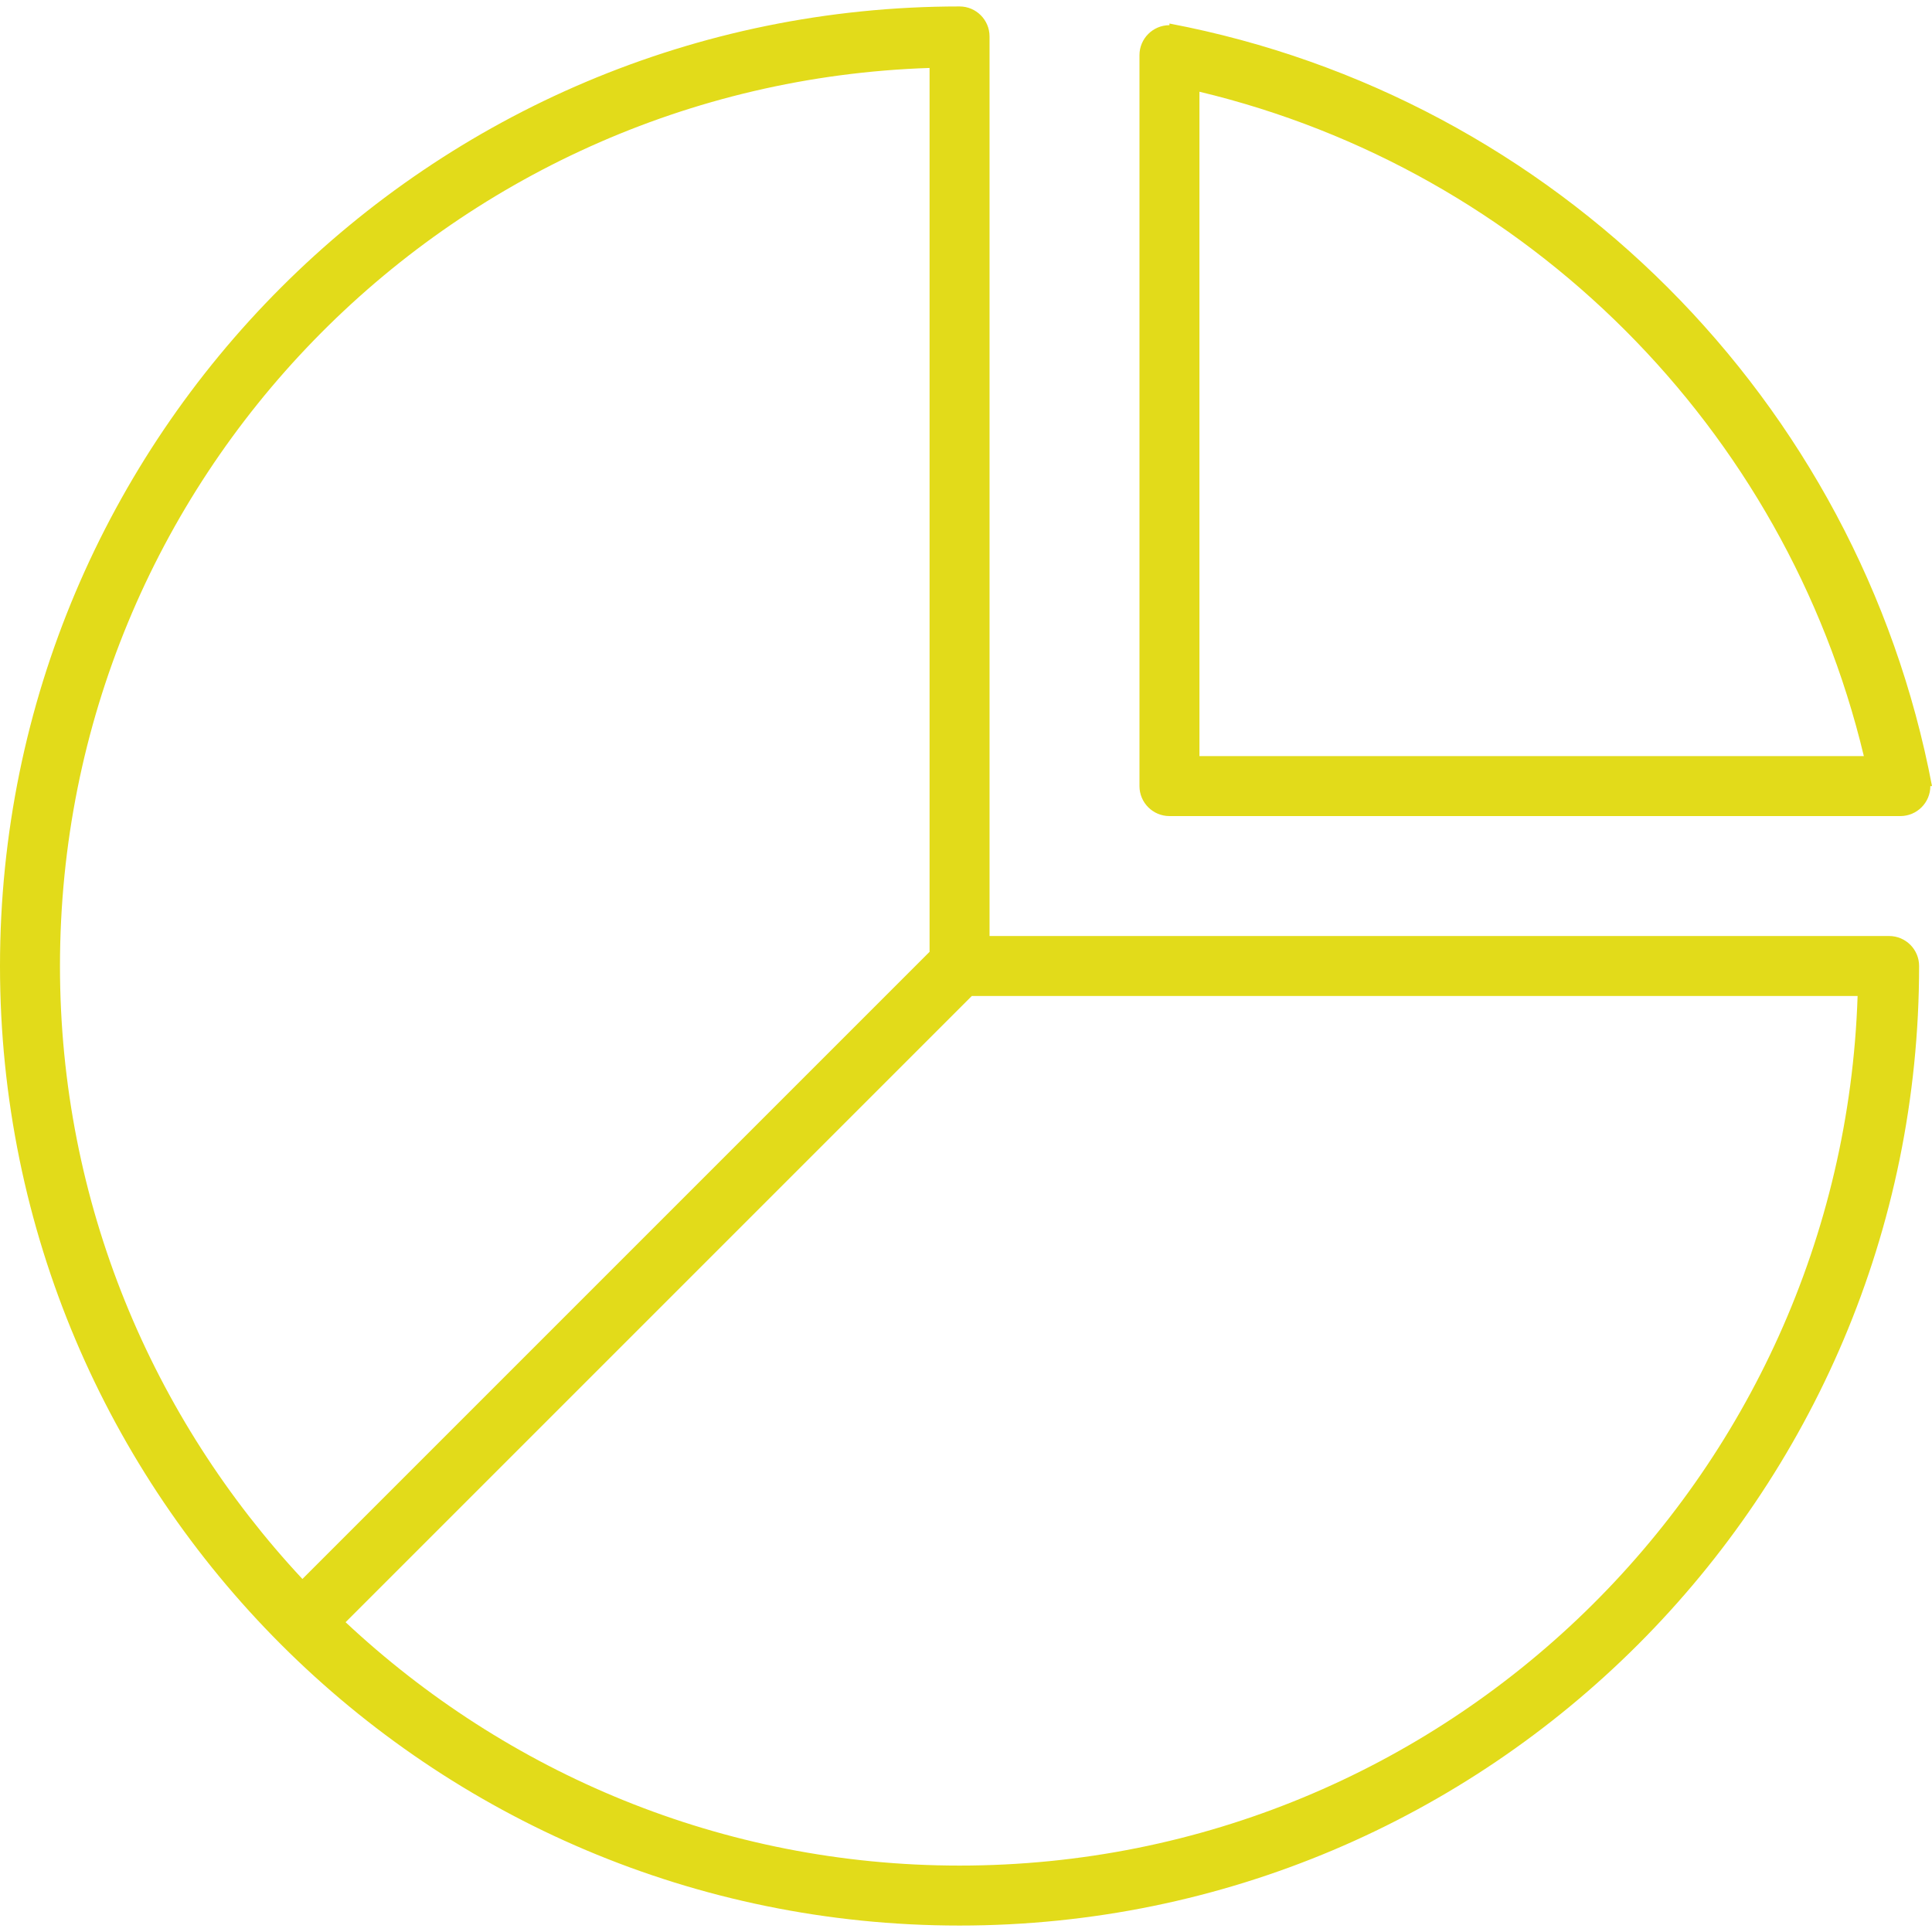
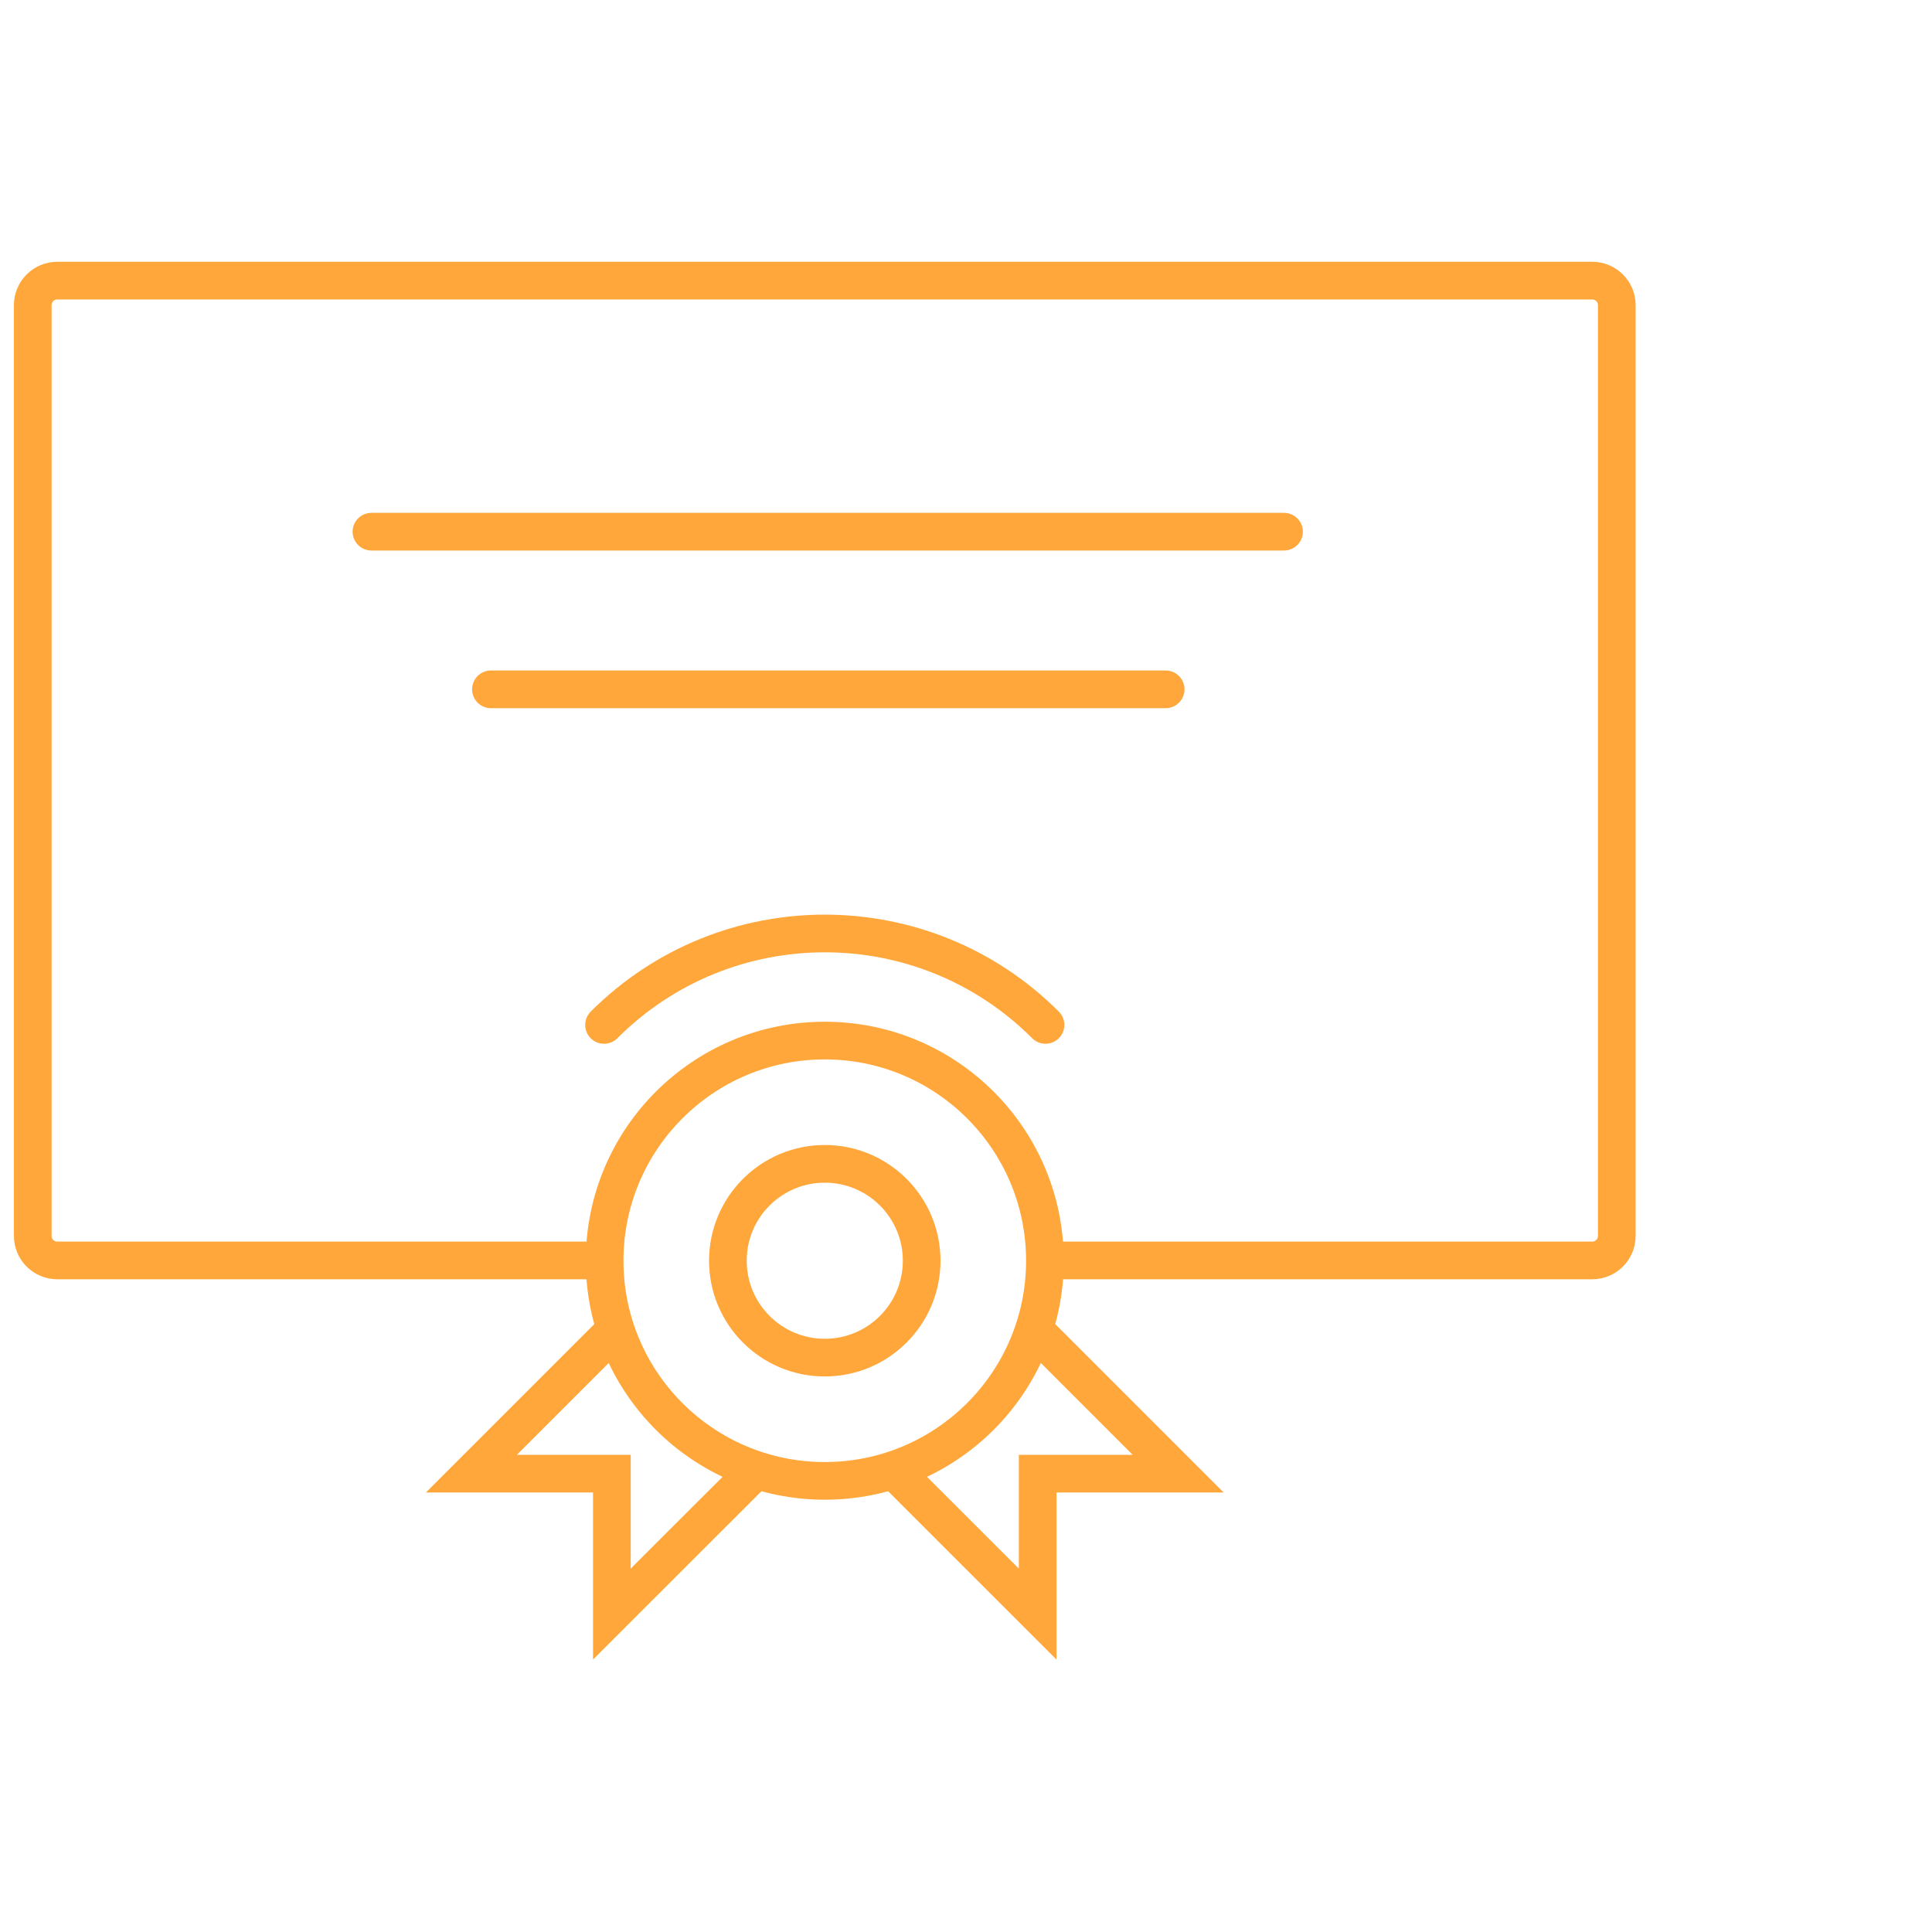
- <svg xmlns="http://www.w3.org/2000/svg" version="1.1" viewBox="0 0 64.43 64.43" enable-background="new 0 0 64.43 64.43" width="512px" height="512px">
-   <g>
-     <g>
-       <path d="m63,31.215h-30v-30c0-0.552-0.448-1-1-1-17.673,0-32,14.327-32,32s14.327,32 32,32 32-14.327 32-32c0-0.552-0.448-1-1-1zm-61,1c0-16.231 12.898-29.417 29-29.949v29.476l-20.915,20.915c-5.001-5.36-8.085-12.533-8.085-20.442zm30,30c-7.925,0-15.112-3.096-20.475-8.116l20.884-20.884h29.54c-0.532,16.102-13.718,29-29.949,29zm7-61.43v0.055c-0.552,0-1,0.448-1,1v24.375c0,0.552 0.448,1 1,1h24.375c0.552,0 1-0.448 1-1h0.055c-2.44-12.859-12.571-22.99-25.43-25.43zm1,24.43v-22.156c10.94,2.618 19.539,11.218 22.157,22.156h-22.157z" fill="#E2DB1A" />
-     </g>
-   </g>
+ <svg xmlns="http://www.w3.org/2000/svg" id="Layer_1" data-name="Layer 1" viewBox="0 0 200 200">
+   <defs>
+     <style>.cls-1,.cls-2{fill:none;stroke:#ffa73a;stroke-miterlimit:10;stroke-width:3.9px;}.cls-2{stroke-linecap:round;}</style>
+   </defs>
+   <path class="cls-1" d="M62.59,130.48H5.93a2.54,2.54,0,0,1-2.54-2.54V31.59a2.54,2.54,0,0,1,2.54-2.54h158.9a2.54,2.54,0,0,1,2.54,2.54v96.35a2.54,2.54,0,0,1-2.54,2.54H108.17" />
+   <circle class="cls-1" cx="85.38" cy="130.51" r="22.79" />
+   <circle class="cls-1" cx="85.38" cy="130.51" r="10.03" />
+   <path class="cls-2" d="M108.23,106.1a32.31,32.31,0,0,0-45.7,0" />
+   <polyline class="cls-2" points="92.82 152.5 107.42 167.09 107.42 152.55 121.96 152.55 107.37 137.96" />
+   <polyline class="cls-2" points="77.94 152.5 63.34 167.09 63.34 152.55 48.8 152.55 63.39 137.96" />
+   <line class="cls-2" x1="120.67" y1="71.36" x2="50.82" y2="71.36" />
+   <line class="cls-2" x1="38.45" y1="55.04" x2="132.92" y2="55.04" />
</svg>
